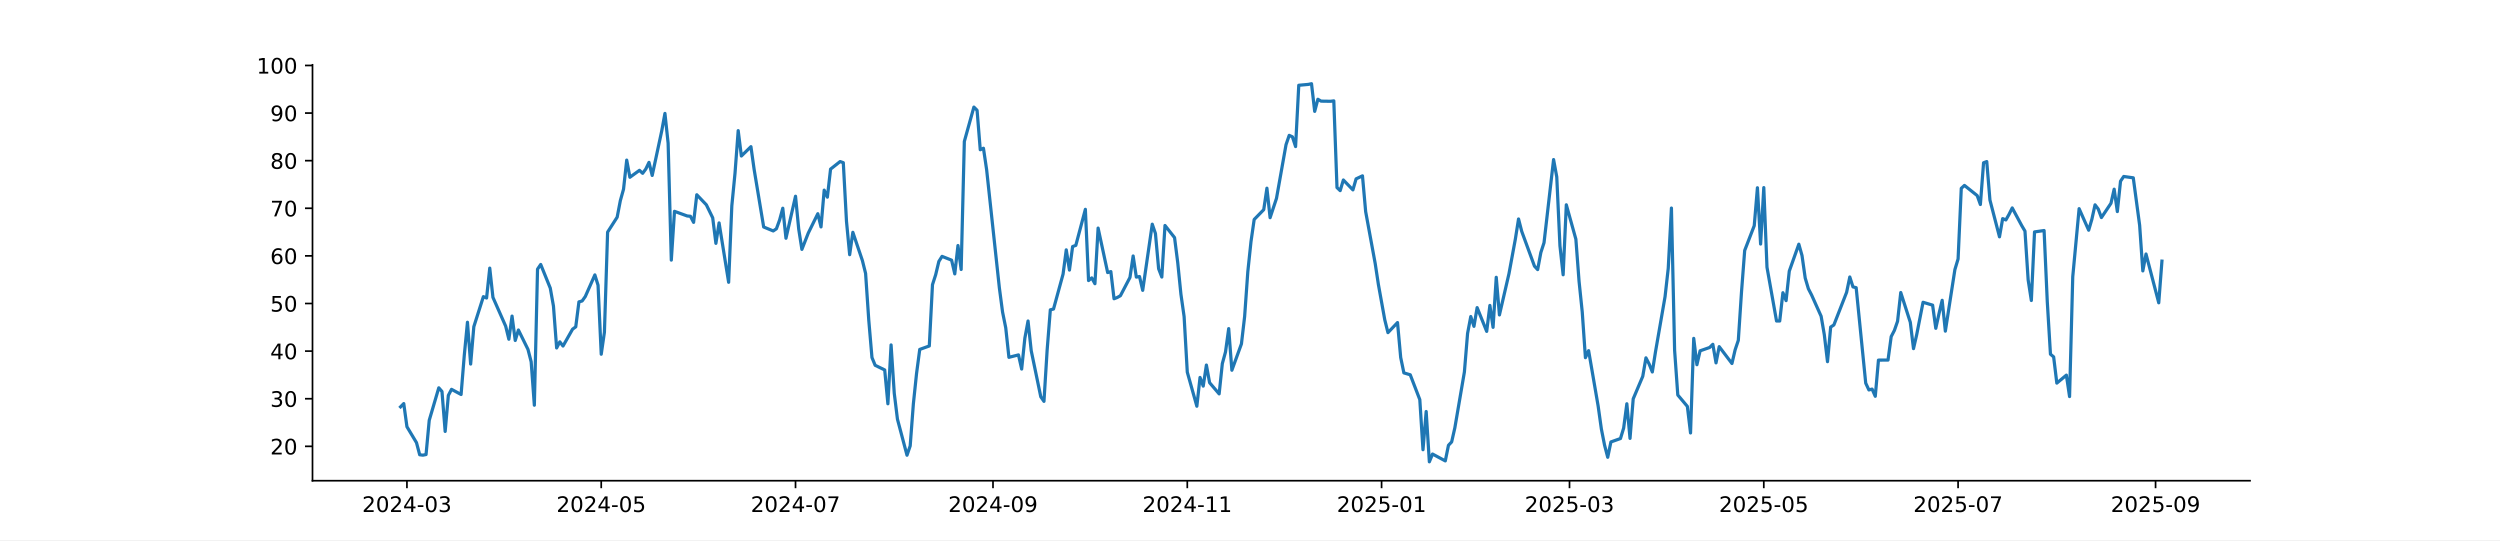
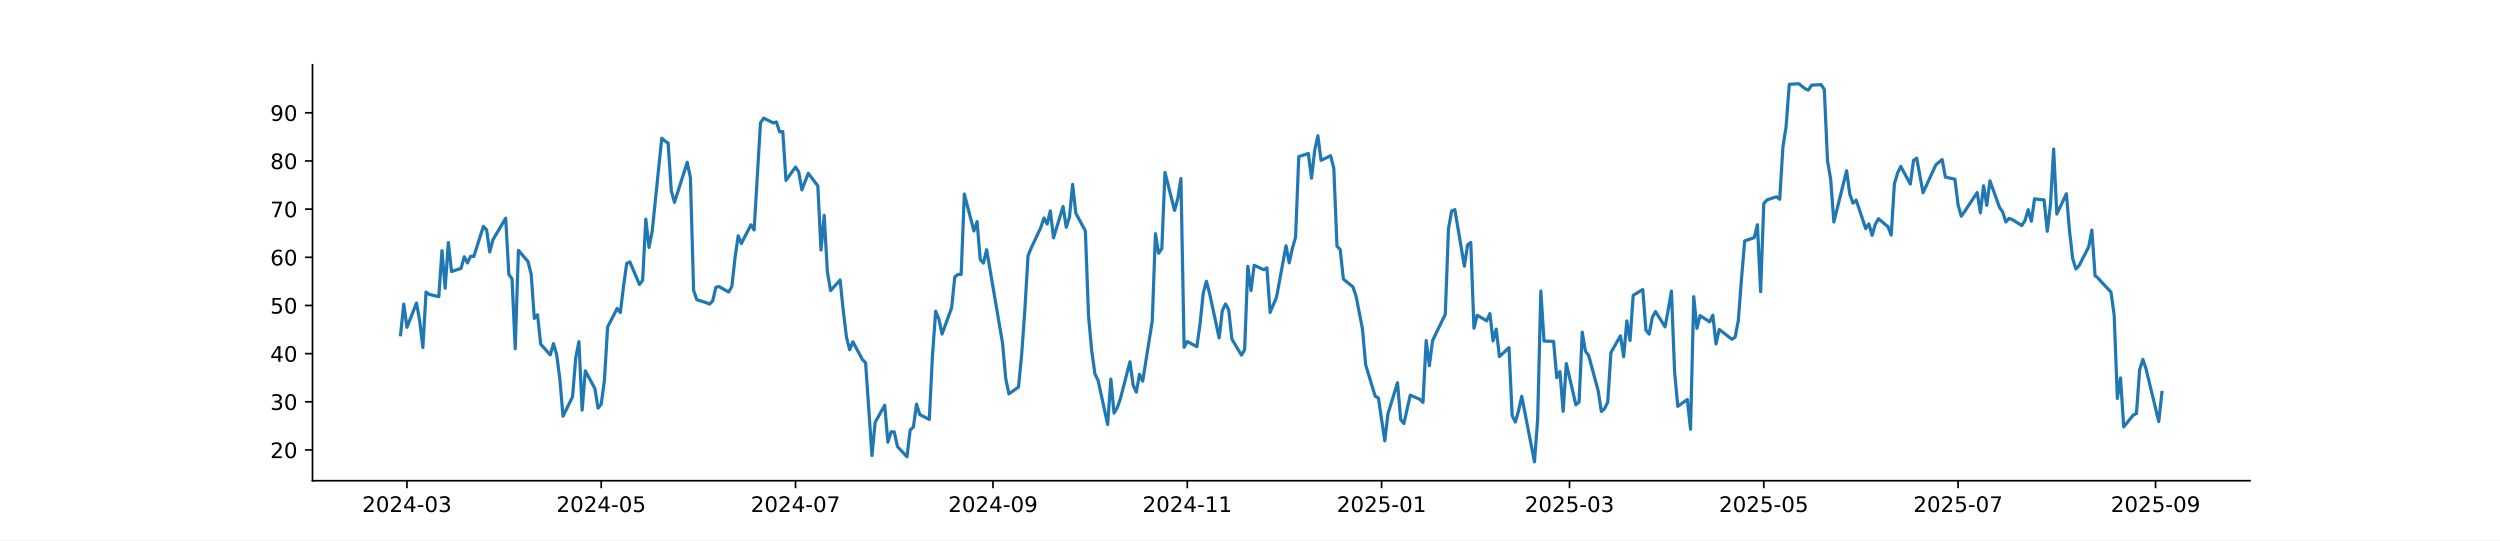
<svg xmlns="http://www.w3.org/2000/svg" xmlns:xlink="http://www.w3.org/1999/xlink" width="1166.4pt" height="252pt" viewBox="0 0 1166.4 252" version="1.1">
  <defs>
    <style type="text/css">*{stroke-linejoin: round; stroke-linecap: butt}</style>
  </defs>
  <g id="figure_1">
    <g id="patch_1">
      <path d="M 0 252  L 1166.4 252  L 1166.4 0  L 0 0  z " style="fill: #ffffff" />
    </g>
    <g id="axes_1">
      <g id="patch_2">
        <path d="M 145.8 224.28  L 1049.76 224.28  L 1049.76 30.24  L 145.8 30.24  z " style="fill: #ffffff" />
      </g>
      <g id="matplotlib.axis_1">
        <g id="xtick_1">
          <g id="line2d_1">
            <defs>
-               <path id="m32439285bc" d="M 0 0  L 0 3.5  " style="stroke: #000000; stroke-width: 0.8" />
+               <path id="m303027fcd6" d="M 0 0  L 0 3.5  " style="stroke: #000000; stroke-width: 0.8" />
            </defs>
            <g>
-               <use xlink:href="#m32439285bc" x="189.861" y="224.28" style="stroke: #000000; stroke-width: 0.8" />
+               <use xlink:href="#m303027fcd6" x="189.861" y="224.28" style="stroke: #000000; stroke-width: 0.8" />
            </g>
          </g>
          <g id="text_1">
            <g transform="translate(168.9698 238.8784) scale(0.1 -0.1)">
              <defs>
                <path id="DejaVuSans-32" d="M 1228 531  L 3431 531  L 3431 0  L 469 0  L 469 531  Q 828 903 1448 1529  Q 2069 2156 2228 2338  Q 2531 2678 2651 2914  Q 2772 3150 2772 3378  Q 2772 3750 2511 3984  Q 2250 4219 1831 4219  Q 1534 4219 1204 4116  Q 875 4013 500 3803  L 500 4441  Q 881 4594 1212 4672  Q 1544 4750 1819 4750  Q 2544 4750 2975 4387  Q 3406 4025 3406 3419  Q 3406 3131 3298 2873  Q 3191 2616 2906 2266  Q 2828 2175 2409 1742  Q 1991 1309 1228 531  z " transform="scale(0.015625)" />
                <path id="DejaVuSans-30" d="M 2034 4250  Q 1547 4250 1301 3770  Q 1056 3291 1056 2328  Q 1056 1369 1301 889  Q 1547 409 2034 409  Q 2525 409 2770 889  Q 3016 1369 3016 2328  Q 3016 3291 2770 3770  Q 2525 4250 2034 4250  z M 2034 4750  Q 2819 4750 3233 4129  Q 3647 3509 3647 2328  Q 3647 1150 3233 529  Q 2819 -91 2034 -91  Q 1250 -91 836 529  Q 422 1150 422 2328  Q 422 3509 836 4129  Q 1250 4750 2034 4750  z " transform="scale(0.015625)" />
                <path id="DejaVuSans-34" d="M 2419 4116  L 825 1625  L 2419 1625  L 2419 4116  z M 2253 4666  L 3047 4666  L 3047 1625  L 3713 1625  L 3713 1100  L 3047 1100  L 3047 0  L 2419 0  L 2419 1100  L 313 1100  L 313 1709  L 2253 4666  z " transform="scale(0.015625)" />
                <path id="DejaVuSans-2d" d="M 313 2009  L 1997 2009  L 1997 1497  L 313 1497  L 313 2009  z " transform="scale(0.015625)" />
                <path id="DejaVuSans-33" d="M 2597 2516  Q 3050 2419 3304 2112  Q 3559 1806 3559 1356  Q 3559 666 3084 287  Q 2609 -91 1734 -91  Q 1441 -91 1130 -33  Q 819 25 488 141  L 488 750  Q 750 597 1062 519  Q 1375 441 1716 441  Q 2309 441 2620 675  Q 2931 909 2931 1356  Q 2931 1769 2642 2001  Q 2353 2234 1838 2234  L 1294 2234  L 1294 2753  L 1863 2753  Q 2328 2753 2575 2939  Q 2822 3125 2822 3475  Q 2822 3834 2567 4026  Q 2313 4219 1838 4219  Q 1578 4219 1281 4162  Q 984 4106 628 3988  L 628 4550  Q 988 4650 1302 4700  Q 1616 4750 1894 4750  Q 2613 4750 3031 4423  Q 3450 4097 3450 3541  Q 3450 3153 3228 2886  Q 3006 2619 2597 2516  z " transform="scale(0.015625)" />
              </defs>
              <use xlink:href="#DejaVuSans-32" />
              <use xlink:href="#DejaVuSans-30" transform="translate(63.62305 0)" />
              <use xlink:href="#DejaVuSans-32" transform="translate(127.2461 0)" />
              <use xlink:href="#DejaVuSans-34" transform="translate(190.8691 0)" />
              <use xlink:href="#DejaVuSans-2d" transform="translate(254.4922 0)" />
              <use xlink:href="#DejaVuSans-30" transform="translate(290.5762 0)" />
              <use xlink:href="#DejaVuSans-33" transform="translate(354.1992 0)" />
            </g>
          </g>
        </g>
        <g id="xtick_2">
          <g id="line2d_2">
            <g>
-               <use xlink:href="#m32439285bc" x="280.51" y="224.28" style="stroke: #000000; stroke-width: 0.8" />
+               <use xlink:href="#m303027fcd6" x="280.51" y="224.28" style="stroke: #000000; stroke-width: 0.8" />
            </g>
          </g>
          <g id="text_2">
            <g transform="translate(259.6184 238.8784) scale(0.1 -0.1)">
              <defs>
                <path id="DejaVuSans-35" d="M 691 4666  L 3169 4666  L 3169 4134  L 1269 4134  L 1269 2991  Q 1406 3038 1543 3061  Q 1681 3084 1819 3084  Q 2600 3084 3056 2656  Q 3513 2228 3513 1497  Q 3513 744 3044 326  Q 2575 -91 1722 -91  Q 1428 -91 1123 -41  Q 819 9 494 109  L 494 744  Q 775 591 1075 516  Q 1375 441 1709 441  Q 2250 441 2565 725  Q 2881 1009 2881 1497  Q 2881 1984 2565 2268  Q 2250 2553 1709 2553  Q 1456 2553 1204 2497  Q 953 2441 691 2322  L 691 4666  z " transform="scale(0.015625)" />
              </defs>
              <use xlink:href="#DejaVuSans-32" />
              <use xlink:href="#DejaVuSans-30" transform="translate(63.62305 0)" />
              <use xlink:href="#DejaVuSans-32" transform="translate(127.2461 0)" />
              <use xlink:href="#DejaVuSans-34" transform="translate(190.8691 0)" />
              <use xlink:href="#DejaVuSans-2d" transform="translate(254.4922 0)" />
              <use xlink:href="#DejaVuSans-30" transform="translate(290.5762 0)" />
              <use xlink:href="#DejaVuSans-35" transform="translate(354.1992 0)" />
            </g>
          </g>
        </g>
        <g id="xtick_3">
          <g id="line2d_3">
            <g>
-               <use xlink:href="#m32439285bc" x="371.158" y="224.28" style="stroke: #000000; stroke-width: 0.8" />
+               <use xlink:href="#m303027fcd6" x="371.158" y="224.28" style="stroke: #000000; stroke-width: 0.8" />
            </g>
          </g>
          <g id="text_3">
            <g transform="translate(350.267 238.8784) scale(0.1 -0.1)">
              <defs>
                <path id="DejaVuSans-37" d="M 525 4666  L 3525 4666  L 3525 4397  L 1831 0  L 1172 0  L 2766 4134  L 525 4134  L 525 4666  z " transform="scale(0.015625)" />
              </defs>
              <use xlink:href="#DejaVuSans-32" />
              <use xlink:href="#DejaVuSans-30" transform="translate(63.62305 0)" />
              <use xlink:href="#DejaVuSans-32" transform="translate(127.2461 0)" />
              <use xlink:href="#DejaVuSans-34" transform="translate(190.8691 0)" />
              <use xlink:href="#DejaVuSans-2d" transform="translate(254.4922 0)" />
              <use xlink:href="#DejaVuSans-30" transform="translate(290.5762 0)" />
              <use xlink:href="#DejaVuSans-37" transform="translate(354.1992 0)" />
            </g>
          </g>
        </g>
        <g id="xtick_4">
          <g id="line2d_4">
            <g>
-               <use xlink:href="#m32439285bc" x="463.293" y="224.28" style="stroke: #000000; stroke-width: 0.8" />
+               <use xlink:href="#m303027fcd6" x="463.293" y="224.28" style="stroke: #000000; stroke-width: 0.8" />
            </g>
          </g>
          <g id="text_4">
            <g transform="translate(442.4017 238.8784) scale(0.1 -0.1)">
              <defs>
                <path id="DejaVuSans-39" d="M 703 97  L 703 672  Q 941 559 1184 500  Q 1428 441 1663 441  Q 2288 441 2617 861  Q 2947 1281 2994 2138  Q 2813 1869 2534 1725  Q 2256 1581 1919 1581  Q 1219 1581 811 2004  Q 403 2428 403 3163  Q 403 3881 828 4315  Q 1253 4750 1959 4750  Q 2769 4750 3195 4129  Q 3622 3509 3622 2328  Q 3622 1225 3098 567  Q 2575 -91 1691 -91  Q 1453 -91 1209 -44  Q 966 3 703 97  z M 1959 2075  Q 2384 2075 2632 2365  Q 2881 2656 2881 3163  Q 2881 3666 2632 3958  Q 2384 4250 1959 4250  Q 1534 4250 1286 3958  Q 1038 3666 1038 3163  Q 1038 2656 1286 2365  Q 1534 2075 1959 2075  z " transform="scale(0.015625)" />
              </defs>
              <use xlink:href="#DejaVuSans-32" />
              <use xlink:href="#DejaVuSans-30" transform="translate(63.62305 0)" />
              <use xlink:href="#DejaVuSans-32" transform="translate(127.2461 0)" />
              <use xlink:href="#DejaVuSans-34" transform="translate(190.8691 0)" />
              <use xlink:href="#DejaVuSans-2d" transform="translate(254.4922 0)" />
              <use xlink:href="#DejaVuSans-30" transform="translate(290.5762 0)" />
              <use xlink:href="#DejaVuSans-39" transform="translate(354.1992 0)" />
            </g>
          </g>
        </g>
        <g id="xtick_5">
          <g id="line2d_5">
            <g>
-               <use xlink:href="#m32439285bc" x="553.942" y="224.28" style="stroke: #000000; stroke-width: 0.8" />
+               <use xlink:href="#m303027fcd6" x="553.942" y="224.28" style="stroke: #000000; stroke-width: 0.8" />
            </g>
          </g>
          <g id="text_5">
            <g transform="translate(533.0503 238.8784) scale(0.1 -0.1)">
              <defs>
                <path id="DejaVuSans-31" d="M 794 531  L 1825 531  L 1825 4091  L 703 3866  L 703 4441  L 1819 4666  L 2450 4666  L 2450 531  L 3481 531  L 3481 0  L 794 0  L 794 531  z " transform="scale(0.015625)" />
              </defs>
              <use xlink:href="#DejaVuSans-32" />
              <use xlink:href="#DejaVuSans-30" transform="translate(63.62305 0)" />
              <use xlink:href="#DejaVuSans-32" transform="translate(127.2461 0)" />
              <use xlink:href="#DejaVuSans-34" transform="translate(190.8691 0)" />
              <use xlink:href="#DejaVuSans-2d" transform="translate(254.4922 0)" />
              <use xlink:href="#DejaVuSans-31" transform="translate(290.5762 0)" />
              <use xlink:href="#DejaVuSans-31" transform="translate(354.1992 0)" />
            </g>
          </g>
        </g>
        <g id="xtick_6">
          <g id="line2d_6">
            <g>
-               <use xlink:href="#m32439285bc" x="644.59" y="224.28" style="stroke: #000000; stroke-width: 0.8" />
+               <use xlink:href="#m303027fcd6" x="644.59" y="224.28" style="stroke: #000000; stroke-width: 0.8" />
            </g>
          </g>
          <g id="text_6">
            <g transform="translate(623.6989 238.8784) scale(0.1 -0.1)">
              <use xlink:href="#DejaVuSans-32" />
              <use xlink:href="#DejaVuSans-30" transform="translate(63.62305 0)" />
              <use xlink:href="#DejaVuSans-32" transform="translate(127.2461 0)" />
              <use xlink:href="#DejaVuSans-35" transform="translate(190.8691 0)" />
              <use xlink:href="#DejaVuSans-2d" transform="translate(254.4922 0)" />
              <use xlink:href="#DejaVuSans-30" transform="translate(290.5762 0)" />
              <use xlink:href="#DejaVuSans-31" transform="translate(354.1992 0)" />
            </g>
          </g>
        </g>
        <g id="xtick_7">
          <g id="line2d_7">
            <g>
-               <use xlink:href="#m32439285bc" x="732.267" y="224.28" style="stroke: #000000; stroke-width: 0.8" />
+               <use xlink:href="#m303027fcd6" x="732.267" y="224.28" style="stroke: #000000; stroke-width: 0.8" />
            </g>
          </g>
          <g id="text_7">
            <g transform="translate(711.3755 238.8784) scale(0.1 -0.1)">
              <use xlink:href="#DejaVuSans-32" />
              <use xlink:href="#DejaVuSans-30" transform="translate(63.62305 0)" />
              <use xlink:href="#DejaVuSans-32" transform="translate(127.2461 0)" />
              <use xlink:href="#DejaVuSans-35" transform="translate(190.8691 0)" />
              <use xlink:href="#DejaVuSans-2d" transform="translate(254.4922 0)" />
              <use xlink:href="#DejaVuSans-30" transform="translate(290.5762 0)" />
              <use xlink:href="#DejaVuSans-33" transform="translate(354.1992 0)" />
            </g>
          </g>
        </g>
        <g id="xtick_8">
          <g id="line2d_8">
            <g>
-               <use xlink:href="#m32439285bc" x="822.916" y="224.28" style="stroke: #000000; stroke-width: 0.8" />
+               <use xlink:href="#m303027fcd6" x="822.916" y="224.28" style="stroke: #000000; stroke-width: 0.8" />
            </g>
          </g>
          <g id="text_8">
            <g transform="translate(802.0241 238.8784) scale(0.1 -0.1)">
              <use xlink:href="#DejaVuSans-32" />
              <use xlink:href="#DejaVuSans-30" transform="translate(63.62305 0)" />
              <use xlink:href="#DejaVuSans-32" transform="translate(127.2461 0)" />
              <use xlink:href="#DejaVuSans-35" transform="translate(190.8691 0)" />
              <use xlink:href="#DejaVuSans-2d" transform="translate(254.4922 0)" />
              <use xlink:href="#DejaVuSans-30" transform="translate(290.5762 0)" />
              <use xlink:href="#DejaVuSans-35" transform="translate(354.1992 0)" />
            </g>
          </g>
        </g>
        <g id="xtick_9">
          <g id="line2d_9">
            <g>
-               <use xlink:href="#m32439285bc" x="913.564" y="224.28" style="stroke: #000000; stroke-width: 0.8" />
+               <use xlink:href="#m303027fcd6" x="913.564" y="224.28" style="stroke: #000000; stroke-width: 0.8" />
            </g>
          </g>
          <g id="text_9">
            <g transform="translate(892.6727 238.8784) scale(0.1 -0.1)">
              <use xlink:href="#DejaVuSans-32" />
              <use xlink:href="#DejaVuSans-30" transform="translate(63.62305 0)" />
              <use xlink:href="#DejaVuSans-32" transform="translate(127.2461 0)" />
              <use xlink:href="#DejaVuSans-35" transform="translate(190.8691 0)" />
              <use xlink:href="#DejaVuSans-2d" transform="translate(254.4922 0)" />
              <use xlink:href="#DejaVuSans-30" transform="translate(290.5762 0)" />
              <use xlink:href="#DejaVuSans-37" transform="translate(354.1992 0)" />
            </g>
          </g>
        </g>
        <g id="xtick_10">
          <g id="line2d_10">
            <g>
-               <use xlink:href="#m32439285bc" x="1005.699" y="224.28" style="stroke: #000000; stroke-width: 0.8" />
+               <use xlink:href="#m303027fcd6" x="1005.699" y="224.28" style="stroke: #000000; stroke-width: 0.8" />
            </g>
          </g>
          <g id="text_10">
            <g transform="translate(984.8074 238.8784) scale(0.1 -0.1)">
              <use xlink:href="#DejaVuSans-32" />
              <use xlink:href="#DejaVuSans-30" transform="translate(63.62305 0)" />
              <use xlink:href="#DejaVuSans-32" transform="translate(127.2461 0)" />
              <use xlink:href="#DejaVuSans-35" transform="translate(190.8691 0)" />
              <use xlink:href="#DejaVuSans-2d" transform="translate(254.4922 0)" />
              <use xlink:href="#DejaVuSans-30" transform="translate(290.5762 0)" />
              <use xlink:href="#DejaVuSans-39" transform="translate(354.1992 0)" />
            </g>
          </g>
        </g>
      </g>
      <g id="matplotlib.axis_2">
        <g id="ytick_1">
          <g id="line2d_11">
            <defs>
-               <path id="m6ebaa64440" d="M 0 0  L -3.5 0  " style="stroke: #000000; stroke-width: 0.8" />
+               <path id="m57bb17a06a" d="M 0 0  L -3.5 0  " style="stroke: #000000; stroke-width: 0.8" />
            </defs>
            <g>
-               <use xlink:href="#m6ebaa64440" x="145.8" y="208.237" style="stroke: #000000; stroke-width: 0.8" />
+               <use xlink:href="#m57bb17a06a" x="145.8" y="209.937" style="stroke: #000000; stroke-width: 0.8" />
            </g>
          </g>
          <g id="text_11">
-             <g transform="translate(126.075 212.0359) scale(0.1 -0.1)">
+             <g transform="translate(126.075 213.736) scale(0.1 -0.1)">
              <use xlink:href="#DejaVuSans-32" />
              <use xlink:href="#DejaVuSans-30" transform="translate(63.62305 0)" />
            </g>
          </g>
        </g>
        <g id="ytick_2">
          <g id="line2d_12">
            <g>
-               <use xlink:href="#m6ebaa64440" x="145.8" y="186.024" style="stroke: #000000; stroke-width: 0.8" />
+               <use xlink:href="#m57bb17a06a" x="145.8" y="187.463" style="stroke: #000000; stroke-width: 0.8" />
            </g>
          </g>
          <g id="text_12">
-             <g transform="translate(126.075 189.8234) scale(0.1 -0.1)">
+             <g transform="translate(126.075 191.2626) scale(0.1 -0.1)">
              <use xlink:href="#DejaVuSans-33" />
              <use xlink:href="#DejaVuSans-30" transform="translate(63.62305 0)" />
            </g>
          </g>
        </g>
        <g id="ytick_3">
          <g id="line2d_13">
            <g>
-               <use xlink:href="#m6ebaa64440" x="145.8" y="163.812" style="stroke: #000000; stroke-width: 0.8" />
+               <use xlink:href="#m57bb17a06a" x="145.8" y="164.99" style="stroke: #000000; stroke-width: 0.8" />
            </g>
          </g>
          <g id="text_13">
-             <g transform="translate(126.075 167.611) scale(0.1 -0.1)">
+             <g transform="translate(126.075 168.7893) scale(0.1 -0.1)">
              <use xlink:href="#DejaVuSans-34" />
              <use xlink:href="#DejaVuSans-30" transform="translate(63.62305 0)" />
            </g>
          </g>
        </g>
        <g id="ytick_4">
          <g id="line2d_14">
            <g>
-               <use xlink:href="#m6ebaa64440" x="145.8" y="141.599" style="stroke: #000000; stroke-width: 0.8" />
+               <use xlink:href="#m57bb17a06a" x="145.8" y="142.517" style="stroke: #000000; stroke-width: 0.8" />
            </g>
          </g>
          <g id="text_14">
-             <g transform="translate(126.075 145.3985) scale(0.1 -0.1)">
+             <g transform="translate(126.075 146.3159) scale(0.1 -0.1)">
              <use xlink:href="#DejaVuSans-35" />
              <use xlink:href="#DejaVuSans-30" transform="translate(63.62305 0)" />
            </g>
          </g>
        </g>
        <g id="ytick_5">
          <g id="line2d_15">
            <g>
-               <use xlink:href="#m6ebaa64440" x="145.8" y="119.387" style="stroke: #000000; stroke-width: 0.8" />
+               <use xlink:href="#m57bb17a06a" x="145.8" y="120.043" style="stroke: #000000; stroke-width: 0.8" />
            </g>
          </g>
          <g id="text_15">
-             <g transform="translate(126.075 123.1861) scale(0.1 -0.1)">
+             <g transform="translate(126.075 123.8426) scale(0.1 -0.1)">
              <defs>
                <path id="DejaVuSans-36" d="M 2113 2584  Q 1688 2584 1439 2293  Q 1191 2003 1191 1497  Q 1191 994 1439 701  Q 1688 409 2113 409  Q 2538 409 2786 701  Q 3034 994 3034 1497  Q 3034 2003 2786 2293  Q 2538 2584 2113 2584  z M 3366 4563  L 3366 3988  Q 3128 4100 2886 4159  Q 2644 4219 2406 4219  Q 1781 4219 1451 3797  Q 1122 3375 1075 2522  Q 1259 2794 1537 2939  Q 1816 3084 2150 3084  Q 2853 3084 3261 2657  Q 3669 2231 3669 1497  Q 3669 778 3244 343  Q 2819 -91 2113 -91  Q 1303 -91 875 529  Q 447 1150 447 2328  Q 447 3434 972 4092  Q 1497 4750 2381 4750  Q 2619 4750 2861 4703  Q 3103 4656 3366 4563  z " transform="scale(0.015625)" />
              </defs>
              <use xlink:href="#DejaVuSans-36" />
              <use xlink:href="#DejaVuSans-30" transform="translate(63.62305 0)" />
            </g>
          </g>
        </g>
        <g id="ytick_6">
          <g id="line2d_16">
            <g>
-               <use xlink:href="#m6ebaa64440" x="145.8" y="97.174" style="stroke: #000000; stroke-width: 0.8" />
+               <use xlink:href="#m57bb17a06a" x="145.8" y="97.57" style="stroke: #000000; stroke-width: 0.8" />
            </g>
          </g>
          <g id="text_16">
-             <g transform="translate(126.075 100.9736) scale(0.1 -0.1)">
+             <g transform="translate(126.075 101.3692) scale(0.1 -0.1)">
              <use xlink:href="#DejaVuSans-37" />
              <use xlink:href="#DejaVuSans-30" transform="translate(63.62305 0)" />
            </g>
          </g>
        </g>
        <g id="ytick_7">
          <g id="line2d_17">
            <g>
-               <use xlink:href="#m6ebaa64440" x="145.8" y="74.962" style="stroke: #000000; stroke-width: 0.8" />
+               <use xlink:href="#m57bb17a06a" x="145.8" y="75.097" style="stroke: #000000; stroke-width: 0.8" />
            </g>
          </g>
          <g id="text_17">
-             <g transform="translate(126.075 78.76117) scale(0.1 -0.1)">
+             <g transform="translate(126.075 78.89587) scale(0.1 -0.1)">
              <defs>
                <path id="DejaVuSans-38" d="M 2034 2216  Q 1584 2216 1326 1975  Q 1069 1734 1069 1313  Q 1069 891 1326 650  Q 1584 409 2034 409  Q 2484 409 2743 651  Q 3003 894 3003 1313  Q 3003 1734 2745 1975  Q 2488 2216 2034 2216  z M 1403 2484  Q 997 2584 770 2862  Q 544 3141 544 3541  Q 544 4100 942 4425  Q 1341 4750 2034 4750  Q 2731 4750 3128 4425  Q 3525 4100 3525 3541  Q 3525 3141 3298 2862  Q 3072 2584 2669 2484  Q 3125 2378 3379 2068  Q 3634 1759 3634 1313  Q 3634 634 3220 271  Q 2806 -91 2034 -91  Q 1263 -91 848 271  Q 434 634 434 1313  Q 434 1759 690 2068  Q 947 2378 1403 2484  z M 1172 3481  Q 1172 3119 1398 2916  Q 1625 2713 2034 2713  Q 2441 2713 2670 2916  Q 2900 3119 2900 3481  Q 2900 3844 2670 4047  Q 2441 4250 2034 4250  Q 1625 4250 1398 4047  Q 1172 3844 1172 3481  z " transform="scale(0.015625)" />
              </defs>
              <use xlink:href="#DejaVuSans-38" />
              <use xlink:href="#DejaVuSans-30" transform="translate(63.62305 0)" />
            </g>
          </g>
        </g>
        <g id="ytick_8">
          <g id="line2d_18">
            <g>
-               <use xlink:href="#m6ebaa64440" x="145.8" y="52.749" style="stroke: #000000; stroke-width: 0.8" />
+               <use xlink:href="#m57bb17a06a" x="145.8" y="52.623" style="stroke: #000000; stroke-width: 0.8" />
            </g>
          </g>
          <g id="text_18">
-             <g transform="translate(126.075 56.54872) scale(0.1 -0.1)">
+             <g transform="translate(126.075 56.42251) scale(0.1 -0.1)">
              <use xlink:href="#DejaVuSans-39" />
              <use xlink:href="#DejaVuSans-30" transform="translate(63.62305 0)" />
            </g>
          </g>
        </g>
-         <g id="ytick_9">
-           <g id="line2d_19">
-             <g>
-               <use xlink:href="#m6ebaa64440" x="145.8" y="30.537" style="stroke: #000000; stroke-width: 0.8" />
-             </g>
-           </g>
-           <g id="text_19">
-             <g transform="translate(119.7125 34.33626) scale(0.1 -0.1)">
-               <use xlink:href="#DejaVuSans-31" />
-               <use xlink:href="#DejaVuSans-30" transform="translate(63.62305 0)" />
-               <use xlink:href="#DejaVuSans-30" transform="translate(127.2461 0)" />
-             </g>
-           </g>
-         </g>
-       </g>
-       <g id="line2d_20">
-         <path d="M 186.889 189.815  L 188.375 188.305  L 189.861 199.101  L 194.319 206.534  L 195.805 212.172  L 197.291 212.361  L 198.777 212.068  L 200.263 196.095  L 204.722 180.942  L 206.208 182.655  L 207.694 201.277  L 209.18 184.475  L 210.666 181.653  L 215.124 184.052  L 216.61 165.846  L 218.096 150.356  L 219.582 169.851  L 221.068 152.422  L 225.526 138.406  L 227.012 139.033  L 228.498 125.099  L 229.984 138.738  L 235.929 152.184  L 237.415 158.268  L 238.901 147.478  L 240.387 158.844  L 241.873 153.967  L 246.331 163.015  L 247.817 168.782  L 249.303 189.048  L 250.789 125.584  L 252.275 123.394  L 256.733 134.424  L 258.219 142.795  L 259.705 162.343  L 261.191 159.492  L 262.677 161.445  L 267.135 153.584  L 268.621 152.488  L 270.108 140.842  L 271.594 140.43  L 273.08 138.334  L 277.538 128.261  L 279.024 133.061  L 280.51 165.263  L 281.996 155.006  L 283.482 108.296  L 287.94 101.335  L 289.426 93.601  L 290.912 88.276  L 292.398 74.702  L 293.884 82.703  L 298.342 79.471  L 299.828 80.86  L 301.314 78.845  L 302.8 75.757  L 304.286 81.857  L 308.745 61.05  L 310.231 52.919  L 311.717 66.796  L 313.203 121.355  L 314.689 98.6  L 320.633 100.768  L 322.119 100.899  L 323.605 103.746  L 325.091 90.866  L 329.549 95.546  L 332.521 101.633  L 334.007 113.531  L 335.493 104.007  L 339.952 131.702  L 341.438 96.016  L 342.924 80.848  L 344.41 60.955  L 345.896 72.785  L 350.354 68.435  L 351.84 79  L 356.298 105.906  L 360.756 107.746  L 362.242 106.741  L 363.728 102.651  L 365.214 97.147  L 366.7 111.156  L 371.158 91.563  L 372.644 106.856  L 374.131 116.35  L 377.103 108.758  L 381.561 99.715  L 383.047 105.868  L 384.533 88.714  L 386.019 91.989  L 387.505 78.901  L 391.963 75.375  L 393.449 75.901  L 394.935 103.271  L 396.421 118.817  L 397.907 108.395  L 402.365 121.585  L 403.851 127.576  L 405.337 149.423  L 406.823 166.808  L 408.31 170.432  L 412.768 172.602  L 414.254 188.387  L 415.74 160.937  L 417.226 183.506  L 418.712 195.572  L 423.17 212.381  L 424.656 208.04  L 426.142 188.397  L 427.628 174.23  L 429.114 163.024  L 433.572 161.415  L 435.058 132.822  L 436.544 128.199  L 438.03 121.97  L 439.516 119.612  L 443.975 121.376  L 445.461 127.781  L 446.947 114.562  L 448.433 125.717  L 449.919 66  L 454.377 49.963  L 455.863 51.447  L 457.349 69.861  L 458.835 69.167  L 460.321 79.185  L 466.265 134.324  L 467.751 145.564  L 469.237 152.948  L 470.723 166.712  L 475.181 165.584  L 476.667 172.184  L 478.154 157.774  L 479.64 149.771  L 481.126 163.629  L 485.584 185.111  L 487.07 187.259  L 488.556 163.288  L 490.042 144.554  L 491.528 144.178  L 495.986 127.883  L 497.472 116.578  L 498.958 126.001  L 500.444 115.024  L 501.93 114.484  L 506.388 97.672  L 507.874 130.894  L 509.36 129.656  L 510.846 132.366  L 512.333 106.414  L 516.791 127.172  L 518.277 126.713  L 519.763 139.377  L 521.249 138.799  L 522.735 137.973  L 527.193 129.451  L 528.679 119.434  L 530.165 129.278  L 531.651 129.022  L 533.137 135.453  L 537.595 104.603  L 539.081 108.942  L 540.567 125.387  L 542.053 129.259  L 543.539 105.203  L 547.998 110.863  L 549.484 122.543  L 550.97 137.262  L 552.456 147.703  L 553.942 173.631  L 558.4 189.521  L 559.886 176.107  L 561.372 180.146  L 562.858 170.32  L 564.344 178.541  L 568.802 183.765  L 570.288 169.644  L 571.774 164.183  L 573.26 153.32  L 574.746 172.734  L 579.204 160.435  L 580.691 147.708  L 582.177 126.786  L 583.663 112.713  L 585.149 102.403  L 589.607 97.826  L 591.093 87.81  L 592.579 101.563  L 595.551 92.569  L 600.009 67.493  L 601.495 63.157  L 602.981 63.834  L 604.467 68.381  L 605.953 39.783  L 610.411 39.378  L 611.897 39.06  L 613.383 51.96  L 614.869 46.319  L 616.356 47.186  L 620.814 47.256  L 622.3 47.063  L 623.786 87.511  L 625.272 88.942  L 626.758 83.98  L 631.216 88.588  L 632.702 83.446  L 635.674 82.043  L 637.16 98.728  L 641.618 122.981  L 643.104 132.753  L 646.076 149.203  L 647.562 155.194  L 652.021 150.501  L 653.507 166.79  L 654.993 173.975  L 657.965 174.859  L 662.423 186.45  L 663.909 209.819  L 665.395 192.003  L 666.881 215.46  L 668.367 211.836  L 674.311 215.039  L 675.797 207.752  L 677.283 206.18  L 678.769 199.623  L 683.227 173.555  L 684.714 155.544  L 686.2 147.688  L 687.686 152.253  L 689.172 143.526  L 693.63 154.609  L 695.116 142.515  L 696.602 152.714  L 698.088 129.385  L 699.574 146.929  L 704.032 127.656  L 707.004 111.54  L 708.49 102.165  L 709.976 107.957  L 715.92 124.168  L 717.406 125.782  L 718.893 117.834  L 720.379 113.243  L 724.837 74.448  L 726.323 82.547  L 727.809 114.686  L 729.295 128.194  L 730.781 95.557  L 735.239 111.593  L 736.725 131.258  L 738.211 145.585  L 739.697 166.878  L 741.183 163.605  L 745.641 189.528  L 747.127 200.113  L 748.613 207.651  L 750.099 213.341  L 751.585 206.192  L 756.044 204.606  L 757.53 199.725  L 759.016 188.391  L 760.502 204.526  L 761.988 186.096  L 766.446 175.58  L 767.932 166.959  L 769.418 169.815  L 770.904 173.553  L 772.39 164.113  L 776.848 138.405  L 778.334 125.197  L 779.82 97.08  L 781.306 163.455  L 782.792 184.298  L 787.25 189.606  L 788.737 201.997  L 790.223 157.88  L 791.709 170.162  L 793.195 163.683  L 797.653 162.118  L 799.139 160.645  L 800.625 169.295  L 802.111 161.736  L 808.055 169.585  L 809.541 163.214  L 811.027 158.787  L 812.513 136.259  L 813.999 116.858  L 818.457 105.304  L 819.943 87.606  L 821.429 113.859  L 822.916 87.532  L 824.402 124.686  L 828.86 149.765  L 830.346 149.765  L 831.832 136.574  L 833.318 140.26  L 834.804 126.504  L 839.262 113.932  L 840.748 119.233  L 842.234 129.706  L 843.72 134.727  L 845.206 137.609  L 849.664 147.542  L 851.15 156.168  L 852.636 168.732  L 854.122 152.592  L 855.608 151.62  L 861.553 136.391  L 863.039 129.229  L 864.525 133.853  L 866.011 134.222  L 870.469 178.756  L 871.955 181.932  L 873.441 181.531  L 874.927 184.888  L 876.413 168.015  L 880.871 167.988  L 882.357 157.034  L 883.843 154.159  L 885.329 149.883  L 886.815 136.484  L 891.274 150.376  L 892.76 162.649  L 894.246 156.168  L 897.218 141.029  L 901.676 142.369  L 903.162 153.177  L 904.648 146.375  L 906.134 140.114  L 907.62 154.494  L 912.078 125.758  L 913.564 120.808  L 915.05 87.877  L 916.536 86.51  L 922.48 91.252  L 923.966 95.413  L 925.452 75.945  L 926.939 75.38  L 928.425 93.336  L 932.883 110.491  L 934.369 102.002  L 935.855 102.614  L 937.341 99.997  L 938.827 97.016  L 943.285 105.307  L 944.771 107.829  L 946.257 130.603  L 947.743 140.19  L 949.229 108.204  L 953.687 107.556  L 955.173 140.626  L 956.659 165.247  L 958.145 166.503  L 959.631 178.739  L 964.09 175.022  L 965.576 185.017  L 967.062 129.104  L 970.034 97.358  L 974.492 107.402  L 975.978 102.322  L 977.464 95.571  L 978.95 97.523  L 980.436 101.503  L 984.894 94.848  L 986.38 88.271  L 987.866 98.712  L 989.352 84.551  L 990.838 82.339  L 995.297 82.965  L 998.269 105.102  L 999.755 126.397  L 1001.241 118.512  L 1007.185 141.273  L 1008.671 121.833  L 1008.671 121.833  " clip-path="url(#p5ad28e332c)" style="fill: none; stroke: #1f77b4; stroke-width: 1.5; stroke-linecap: square" />
+       </g>
+       <g id="line2d_19">
+         <path d="M 186.889 156.171  L 188.375 141.876  L 189.861 152.714  L 194.319 141.386  L 195.805 149.69  L 197.291 162.137  L 198.777 136.282  L 200.263 137.344  L 204.722 138.411  L 206.208 116.917  L 207.694 134.475  L 209.18 113.193  L 210.666 126.683  L 215.124 125.203  L 216.61 119.798  L 218.096 122.667  L 219.582 119.56  L 221.068 119.66  L 225.526 105.621  L 227.012 107.181  L 228.498 117.576  L 229.984 111.867  L 235.929 101.783  L 237.415 127.999  L 238.901 130.119  L 240.387 162.663  L 241.873 116.812  L 246.331 121.997  L 247.817 127.889  L 249.303 148.563  L 250.789 146.873  L 252.275 160.584  L 256.733 165.581  L 258.219 160.309  L 259.705 165.362  L 261.191 176.728  L 262.677 194.202  L 267.135 185.101  L 268.621 166.776  L 270.108 159.435  L 271.594 191.327  L 273.08 173.017  L 277.538 181.262  L 279.024 190.42  L 280.51 188.549  L 281.996 177.446  L 283.482 152.577  L 287.94 143.91  L 289.426 145.808  L 290.912 133.597  L 292.398 122.902  L 293.884 122.196  L 298.342 132.73  L 299.828 130.805  L 301.314 102.255  L 302.8 115.442  L 304.286 107.894  L 308.745 64.497  L 310.231 65.777  L 311.717 66.794  L 313.203 89.035  L 314.689 94.417  L 320.633 75.721  L 322.119 82.864  L 323.605 135.455  L 325.091 139.814  L 329.549 141.237  L 331.035 141.902  L 332.521 140.35  L 334.007 134.014  L 335.493 133.728  L 339.952 136.259  L 341.438 133.728  L 342.924 120.354  L 344.41 110.036  L 345.896 113.628  L 350.354 104.894  L 351.84 107.303  L 354.812 57.329  L 356.298 55.12  L 360.756 57.337  L 362.242 56.904  L 363.728 61.514  L 365.214 61.371  L 366.7 84.134  L 371.158 77.942  L 372.644 80.195  L 374.131 88.59  L 377.103 80.85  L 381.561 86.722  L 383.047 116.675  L 384.533 100.503  L 386.019 126.755  L 387.505 135.598  L 391.963 130.644  L 393.449 145.164  L 394.935 157.343  L 396.421 163.158  L 397.907 159.449  L 402.365 167.774  L 403.851 169.225  L 406.823 212.546  L 408.31 197.043  L 412.768 189.072  L 414.254 206.337  L 415.74 201.448  L 417.226 201.517  L 418.712 208.35  L 423.17 213.137  L 424.656 200.584  L 426.142 199.296  L 427.628 188.56  L 429.114 193.42  L 433.572 195.694  L 435.058 165.875  L 436.544 145.221  L 438.03 148.822  L 439.516 155.874  L 443.975 143.652  L 445.461 129.248  L 446.947 128.046  L 448.433 128.016  L 449.919 90.547  L 454.377 107.743  L 455.863 103.418  L 457.349 121.115  L 458.835 122.757  L 460.321 116.492  L 467.751 160.14  L 469.237 176.692  L 470.723 183.76  L 475.181 180.598  L 476.667 165.484  L 478.154 144.575  L 479.64 119.297  L 481.126 115.67  L 485.584 106.187  L 487.07 101.703  L 488.556 104.522  L 490.042 98.402  L 491.528 110.947  L 495.986 96.354  L 497.472 106.01  L 498.958 101.398  L 500.444 86.057  L 501.93 99.462  L 506.388 107.726  L 507.874 147.521  L 509.36 163.694  L 510.846 174.495  L 512.333 177.485  L 516.791 198.06  L 518.277 176.884  L 519.763 192.728  L 521.249 190.281  L 522.735 185.992  L 527.193 168.782  L 528.679 179.731  L 530.165 182.973  L 531.651 174.662  L 533.137 177.802  L 537.595 149.75  L 539.081 109.039  L 540.567 118.144  L 542.053 116.05  L 543.539 80.483  L 547.998 98.167  L 549.484 92.74  L 550.97 83.3  L 552.456 162.044  L 553.942 159.342  L 558.4 161.743  L 559.886 151.177  L 561.372 136.848  L 562.858 131.232  L 564.344 136.858  L 568.802 157.667  L 570.288 144.948  L 571.774 141.809  L 573.26 144.459  L 574.746 158.168  L 579.204 165.659  L 580.691 163.205  L 582.177 124.236  L 583.663 135.589  L 585.149 123.767  L 589.607 125.821  L 591.093 124.962  L 592.579 145.758  L 595.551 138.756  L 600.009 114.671  L 601.495 122.622  L 602.981 115.802  L 604.467 110.657  L 605.953 73.072  L 610.411 71.598  L 611.897 83.156  L 613.383 70.129  L 614.869 63.34  L 616.356 74.801  L 620.814 72.66  L 622.3 78.456  L 623.786 114.857  L 625.272 116.402  L 626.758 130.207  L 631.216 133.837  L 632.702 138.249  L 635.674 153.46  L 637.16 170.194  L 641.618 184.892  L 643.104 185.68  L 646.076 205.691  L 647.562 193.042  L 652.021 178.585  L 653.507 195.766  L 654.993 197.613  L 657.965 184.359  L 662.423 186.298  L 663.909 187.736  L 665.395 158.904  L 666.881 170.632  L 668.367 158.925  L 674.311 146.654  L 675.797 106.746  L 677.283 98.468  L 678.769 97.809  L 683.227 124.2  L 684.714 114.246  L 686.2 113.122  L 687.686 153.117  L 689.172 147.074  L 693.63 149.685  L 695.116 146.292  L 696.602 159.048  L 698.088 153.539  L 699.574 166.345  L 704.032 162.217  L 705.518 193.95  L 707.004 196.903  L 708.49 191.637  L 709.976 184.891  L 715.92 215.46  L 717.406 195.8  L 718.893 135.788  L 720.379 159.112  L 724.837 159.295  L 726.323 176.221  L 727.809 173.351  L 729.295 191.923  L 730.781 169.633  L 735.239 188.879  L 736.725 187.596  L 738.211 154.991  L 739.697 163.871  L 741.183 165.816  L 745.641 182.315  L 747.127 191.973  L 748.613 190.645  L 750.099 187.647  L 751.585 164.511  L 756.044 156.693  L 757.53 166.399  L 759.016 149.73  L 760.502 158.836  L 761.988 137.787  L 766.446 135.077  L 767.932 154.032  L 769.418 155.868  L 770.904 148.067  L 772.39 145.352  L 776.848 152.488  L 778.334 144.506  L 779.82 135.82  L 781.306 173.635  L 782.792 189.57  L 787.25 186.39  L 788.737 200.263  L 790.223 138.402  L 791.709 153.184  L 793.195 147.261  L 797.653 150.148  L 799.139 147.049  L 800.625 160.485  L 802.111 153.705  L 808.055 158.287  L 809.541 157.3  L 811.027 149.52  L 812.513 130.082  L 813.999 112.42  L 818.457 110.865  L 819.943 104.858  L 821.429 136.066  L 822.916 94.964  L 824.402 93.278  L 828.86 91.788  L 830.346 92.967  L 831.832 68.572  L 833.318 59.092  L 834.804 39.351  L 839.262 39.06  L 842.234 41.451  L 843.72 42.025  L 845.206 39.73  L 849.664 39.499  L 851.15 41.783  L 852.636 74.975  L 854.122 83.694  L 855.608 103.562  L 861.553 79.67  L 863.039 90.579  L 864.525 94.784  L 866.011 93.371  L 870.469 106.645  L 871.955 104.467  L 873.441 109.792  L 874.927 104.645  L 876.413 102.047  L 880.871 105.819  L 882.357 109.68  L 883.843 85.81  L 885.329 80.765  L 886.815 77.641  L 891.274 85.857  L 892.76 74.887  L 894.246 73.77  L 897.218 89.914  L 903.162 76.933  L 906.134 74.429  L 907.62 82.606  L 912.078 83.61  L 913.564 95.566  L 915.05 100.867  L 916.536 98.8  L 922.48 89.829  L 923.966 99.31  L 925.452 86.673  L 926.939 95.792  L 928.425 84.359  L 932.883 96.742  L 934.369 98.897  L 935.855 103.563  L 937.341 101.887  L 938.827 102.429  L 943.285 105.199  L 944.771 102.925  L 946.257 97.824  L 947.743 103.211  L 949.229 92.787  L 953.687 93.279  L 955.173 107.913  L 956.659 95.424  L 958.145 69.556  L 959.631 99.871  L 964.09 90.405  L 965.576 107.975  L 967.062 120.867  L 968.548 125.481  L 970.034 123.913  L 974.492 115.187  L 975.978 107.367  L 977.464 128.607  L 978.95 129.79  L 980.436 131.542  L 984.894 136.273  L 986.38 146.938  L 987.866 185.884  L 989.352 176.349  L 990.838 199.159  L 995.297 193.658  L 996.783 192.928  L 998.269 172.445  L 999.755 167.736  L 1001.241 172.053  L 1007.185 196.694  L 1008.671 183.094  L 1008.671 183.094  " clip-path="url(#p77736dfeb7)" style="fill: none; stroke: #1f77b4; stroke-width: 1.5; stroke-linecap: square" />
      </g>
      <g id="patch_3">
        <path d="M 145.8 224.28  L 145.8 30.24  " style="fill: none; stroke: #000000; stroke-width: 0.8; stroke-linejoin: miter; stroke-linecap: square" />
      </g>
      <g id="patch_4">
        <path d="M 145.8 224.28  L 1049.76 224.28  " style="fill: none; stroke: #000000; stroke-width: 0.8; stroke-linejoin: miter; stroke-linecap: square" />
      </g>
    </g>
  </g>
  <defs>
-     <clipPath id="p5ad28e332c">
+     <clipPath id="p77736dfeb7">
      <rect x="145.8" y="30.24" width="903.96" height="194.04" />
    </clipPath>
  </defs>
</svg>
